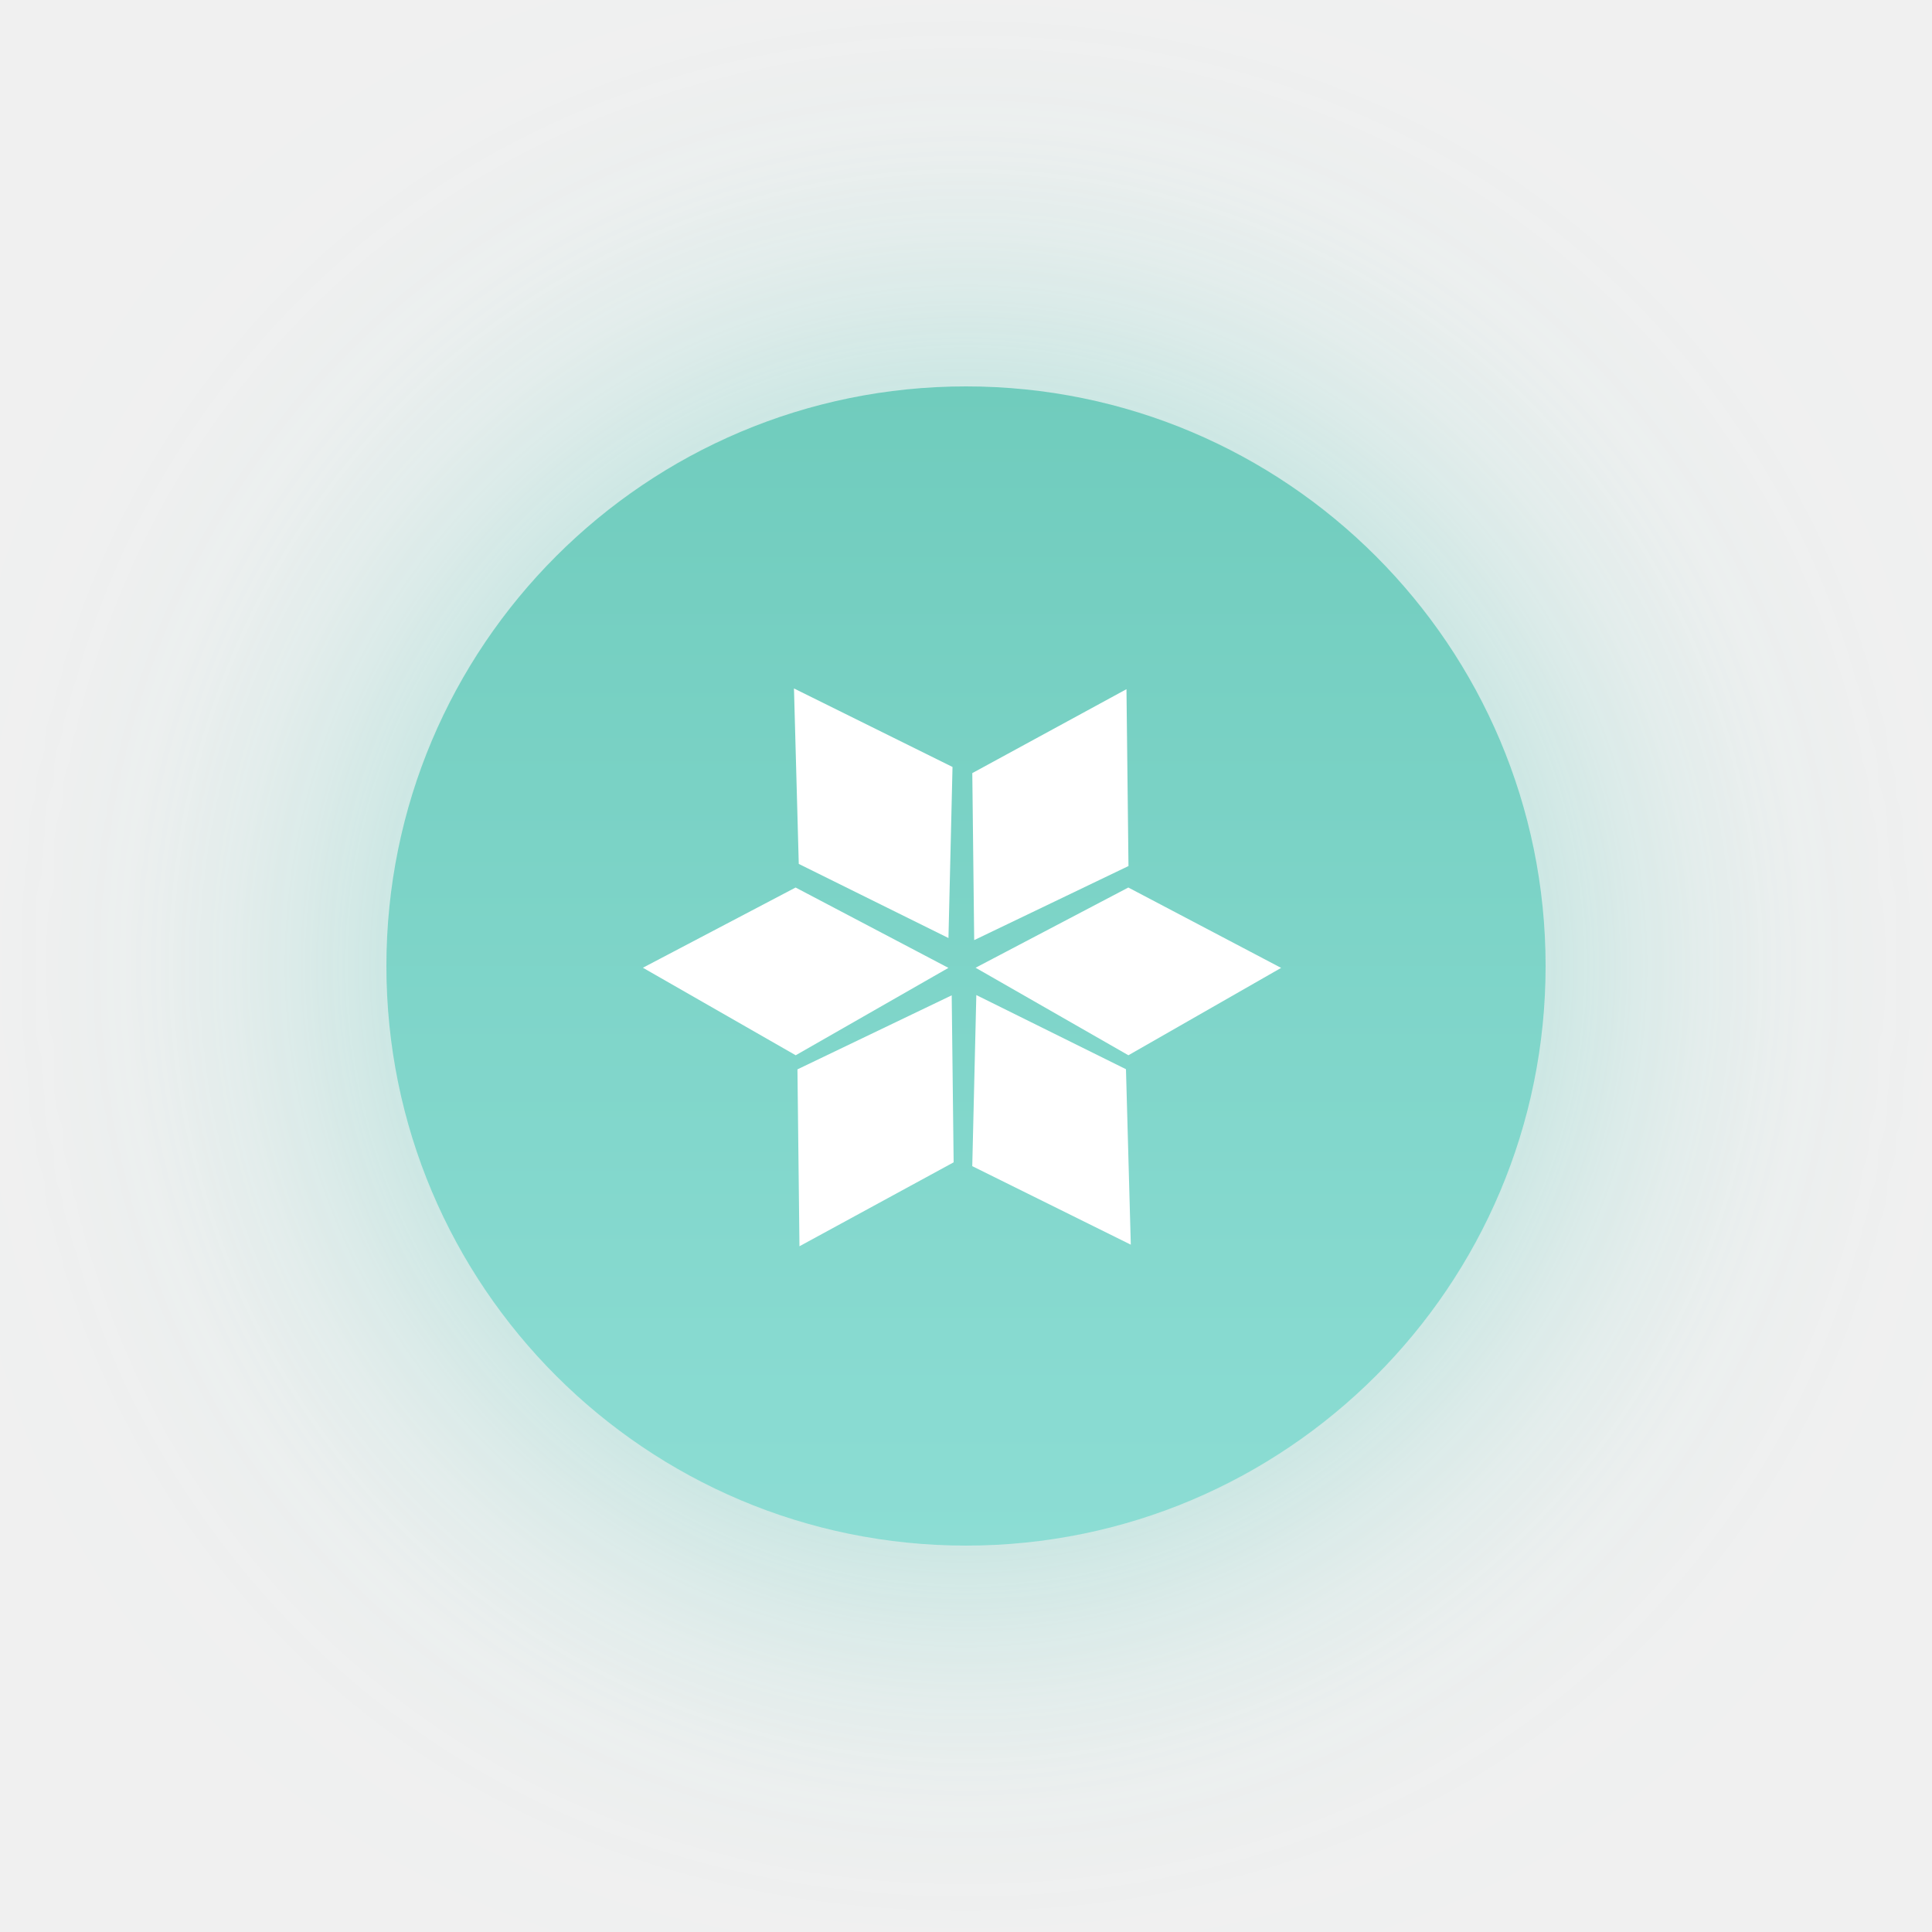
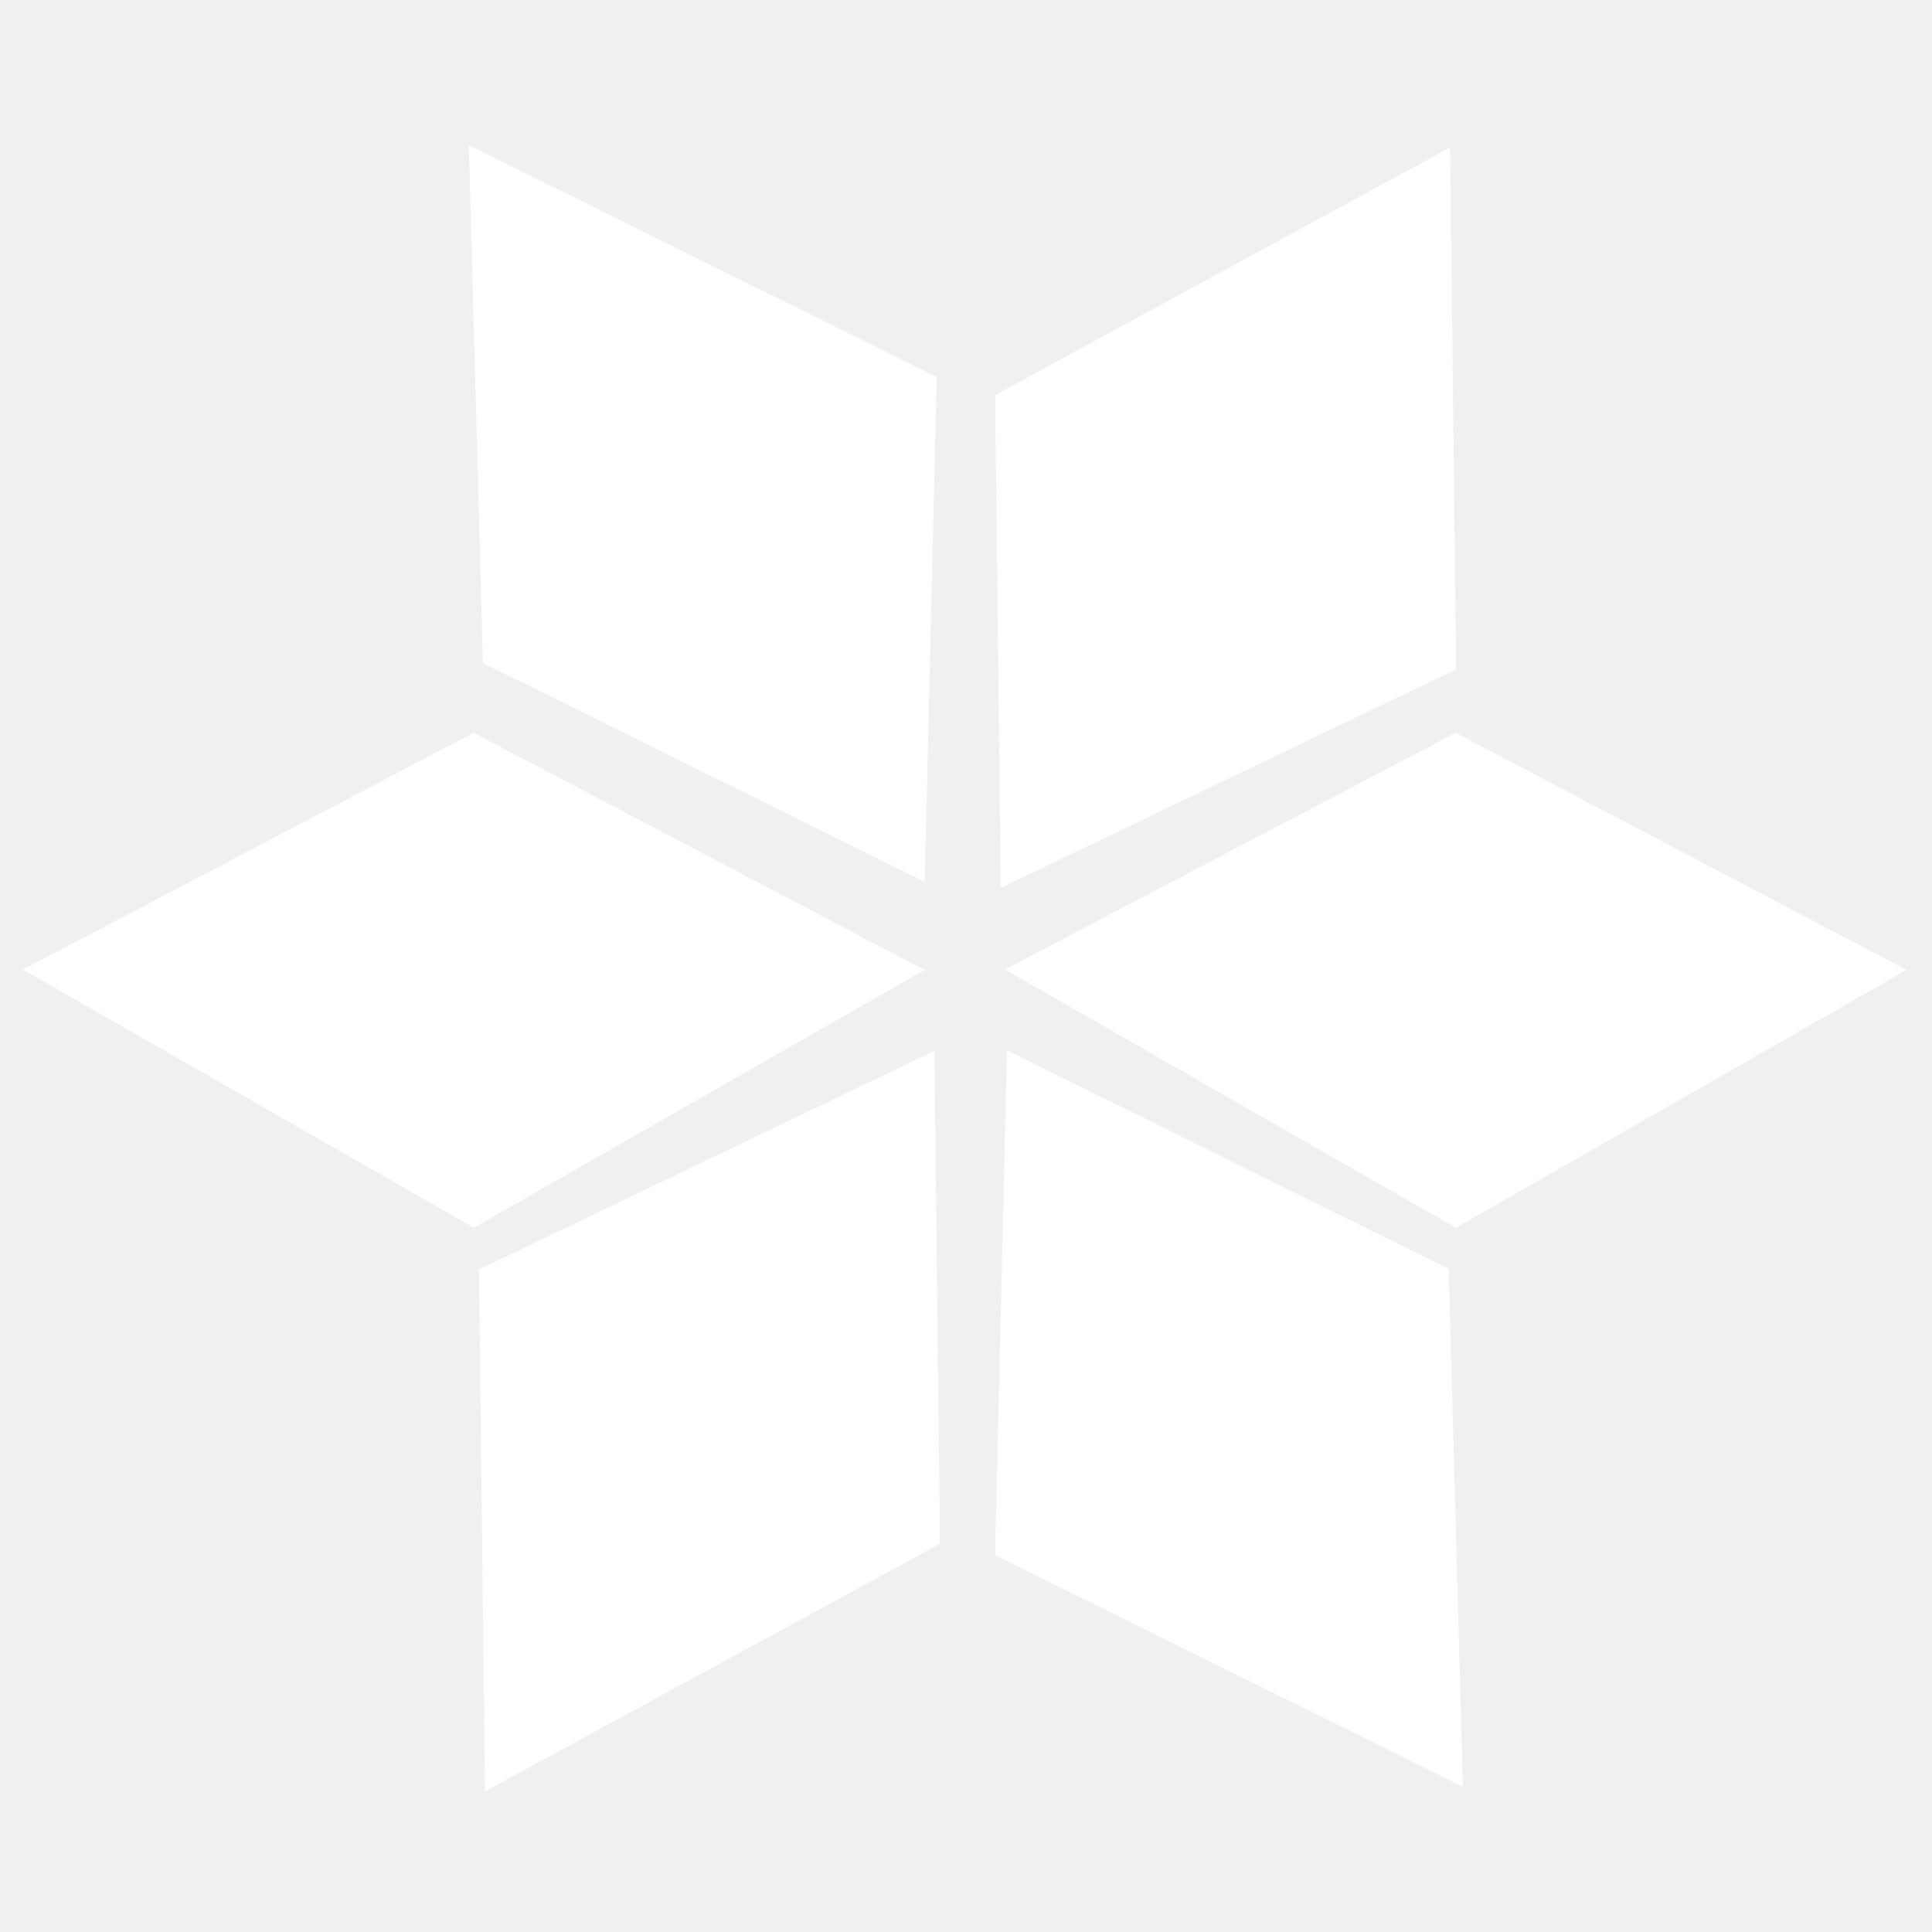
- <svg xmlns="http://www.w3.org/2000/svg" width="50" height="50" viewBox="0 0 50 50" fill="none">
-   <g filter="url(#filter0_d)">
-     <rect x="10" y="10" width="30" height="30" rx="15" fill="url(#paint0_linear)" />
-   </g>
-   <path fill-rule="evenodd" clip-rule="evenodd" d="M29.153 17.836L29.205 22.413L25.212 24.33L25.163 20.008L29.153 17.836Z" fill="white" />
-   <path fill-rule="evenodd" clip-rule="evenodd" d="M33.155 25.049L29.203 27.31L25.248 25.045L29.201 22.969L33.155 25.049Z" fill="white" />
-   <path fill-rule="evenodd" clip-rule="evenodd" d="M24.545 25.049L20.593 27.31L16.638 25.045L20.59 22.969L24.545 25.049Z" fill="white" />
-   <path fill-rule="evenodd" clip-rule="evenodd" d="M20.548 17.817L24.651 19.849L24.546 24.276L20.672 22.358L20.548 17.817Z" fill="white" />
-   <path fill-rule="evenodd" clip-rule="evenodd" d="M29.265 32.212L25.162 30.18L25.267 25.752L29.14 27.671L29.265 32.212Z" fill="white" />
-   <path fill-rule="evenodd" clip-rule="evenodd" d="M20.69 32.253L20.638 27.675L24.63 25.759L24.68 30.081L20.69 32.253Z" fill="white" />
-   <defs>
-     <filter id="filter0_d" x="0" y="0" width="50" height="50" filterUnits="userSpaceOnUse" color-interpolation-filters="sRGB">
-       <feFlood flood-opacity="0" result="BackgroundImageFix" />
-       <feColorMatrix in="SourceAlpha" type="matrix" values="0 0 0 0 0 0 0 0 0 0 0 0 0 0 0 0 0 0 127 0" />
-       <feOffset />
-       <feGaussianBlur stdDeviation="5" />
-       <feColorMatrix type="matrix" values="0 0 0 0 0.494 0 0 0 0 0.831 0 0 0 0 0.788 0 0 0 0.7 0" />
-       <feBlend mode="normal" in2="BackgroundImageFix" result="effect1_dropShadow" />
-       <feBlend mode="normal" in="SourceGraphic" in2="effect1_dropShadow" result="shape" />
-     </filter>
-     <linearGradient id="paint0_linear" x1="10" y1="10" x2="10" y2="40" gradientUnits="userSpaceOnUse">
-       <stop stop-color="#70CCBD" />
-       <stop offset="1" stop-color="#8CDDD4" />
-     </linearGradient>
-   </defs>
+ <svg xmlns="http://www.w3.org/2000/svg" width="512" height="512" viewBox="0 0 512 512" fill="none">
+   <path fill-rule="evenodd" clip-rule="evenodd" d="M384.304 39.042L385.879 177.392L265.209 235.319L263.721 104.69L384.304 39.042Z" fill="white" />
+   <path fill-rule="evenodd" clip-rule="evenodd" d="M505.269 257.047L385.814 325.374L266.288 256.939L385.752 194.187L505.269 257.047Z" fill="white" />
+   <path fill-rule="evenodd" clip-rule="evenodd" d="M245.04 257.047L125.585 325.374L6.059 256.939L125.523 194.187L245.04 257.047Z" fill="white" />
+   <path fill-rule="evenodd" clip-rule="evenodd" d="M124.243 38.475L248.229 99.881L245.059 233.697L127.993 175.719L124.243 38.475Z" fill="white" />
+   <path fill-rule="evenodd" clip-rule="evenodd" d="M387.678 473.525L263.692 412.119L266.862 278.302L383.928 336.281L387.678 473.525Z" fill="white" />
+   <path fill-rule="evenodd" clip-rule="evenodd" d="M128.525 474.77L126.949 336.42L247.62 278.493L249.108 409.121L128.525 474.77Z" fill="white" />
</svg>
